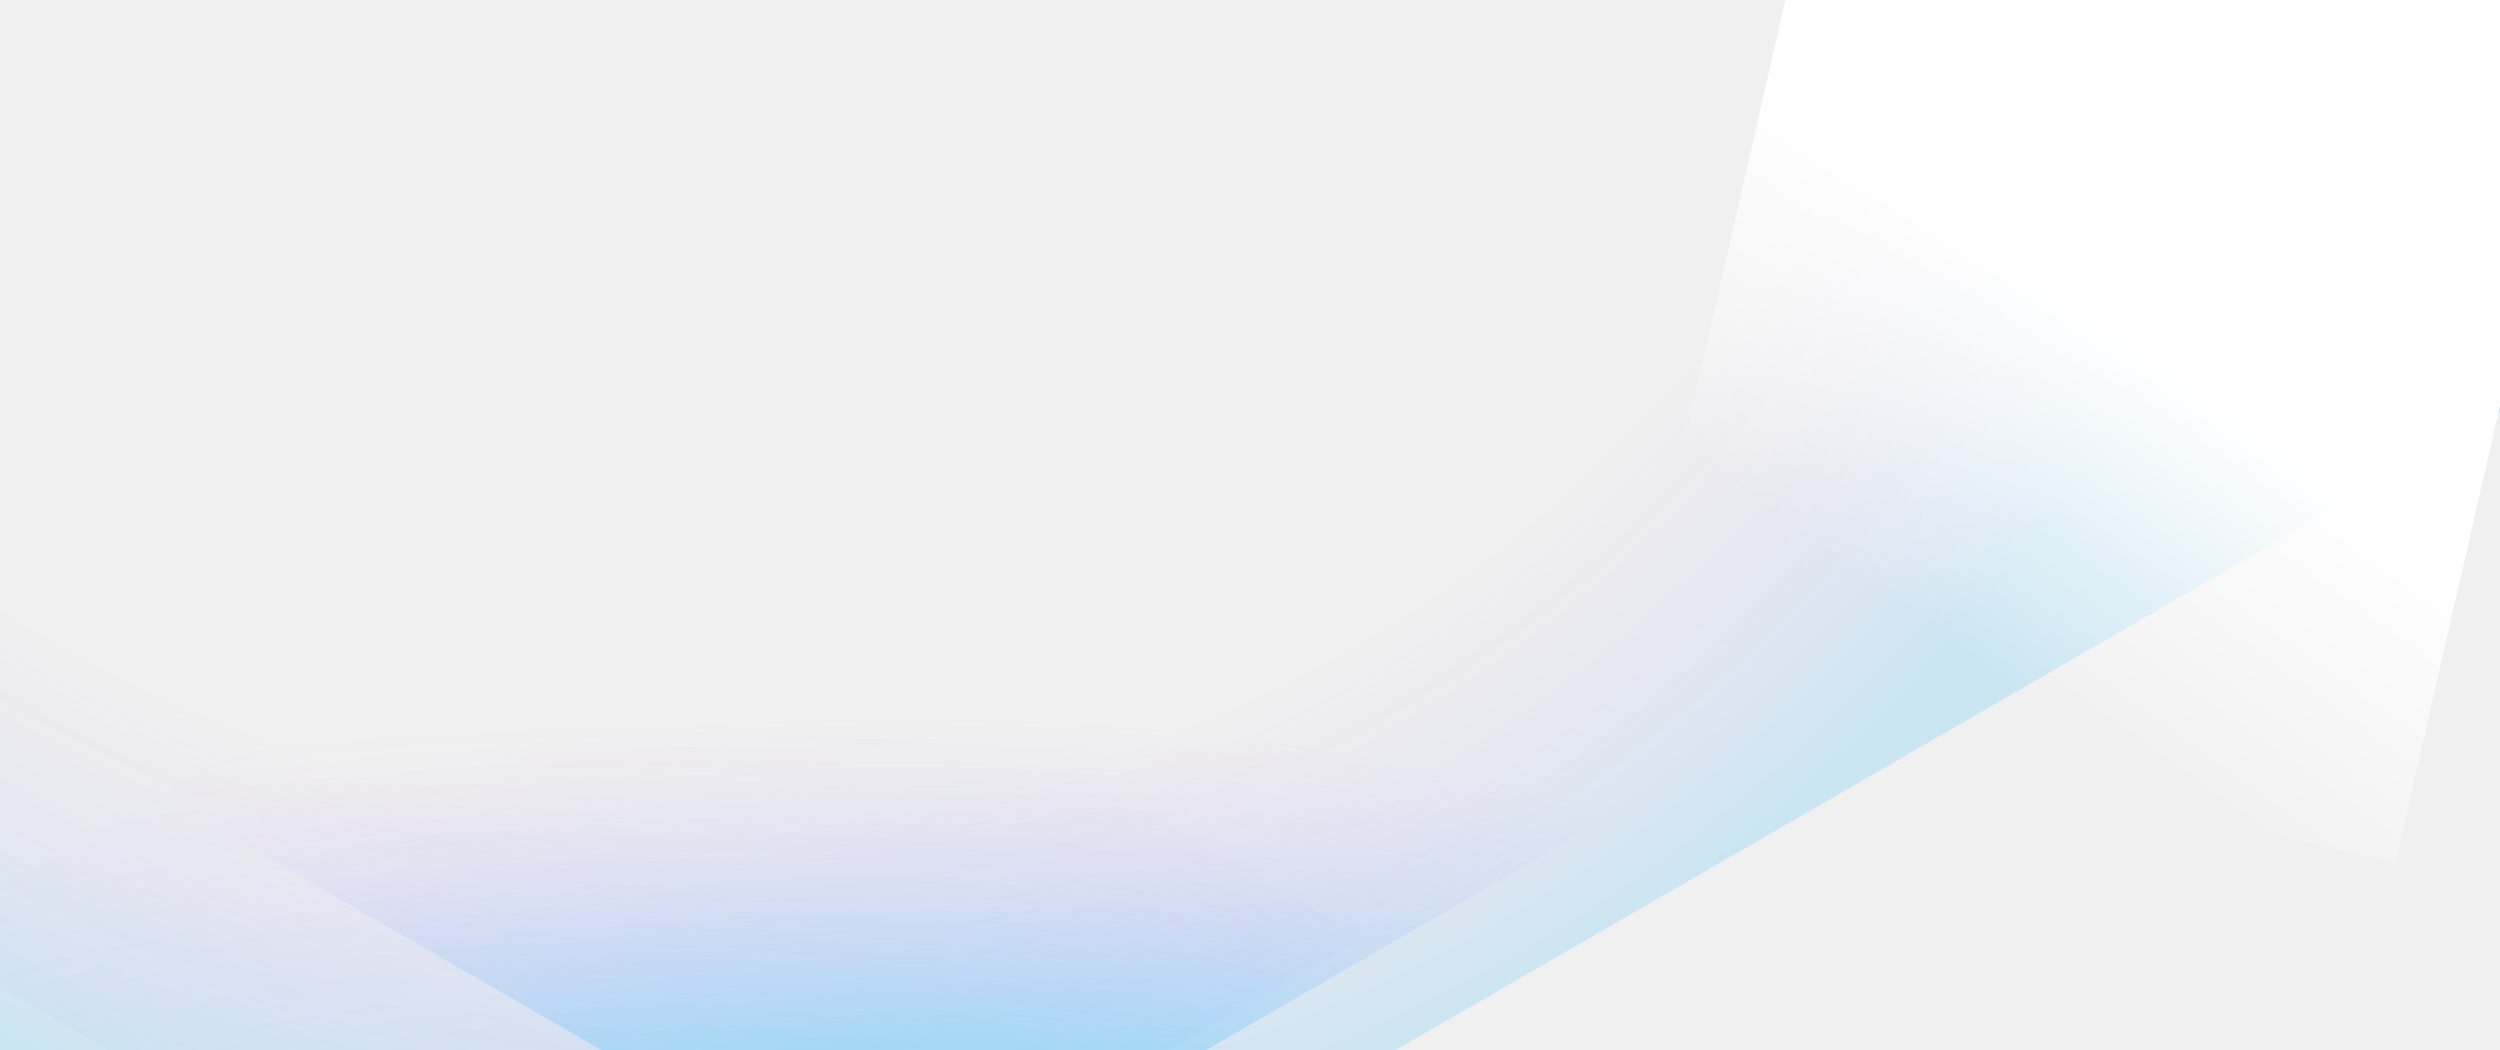
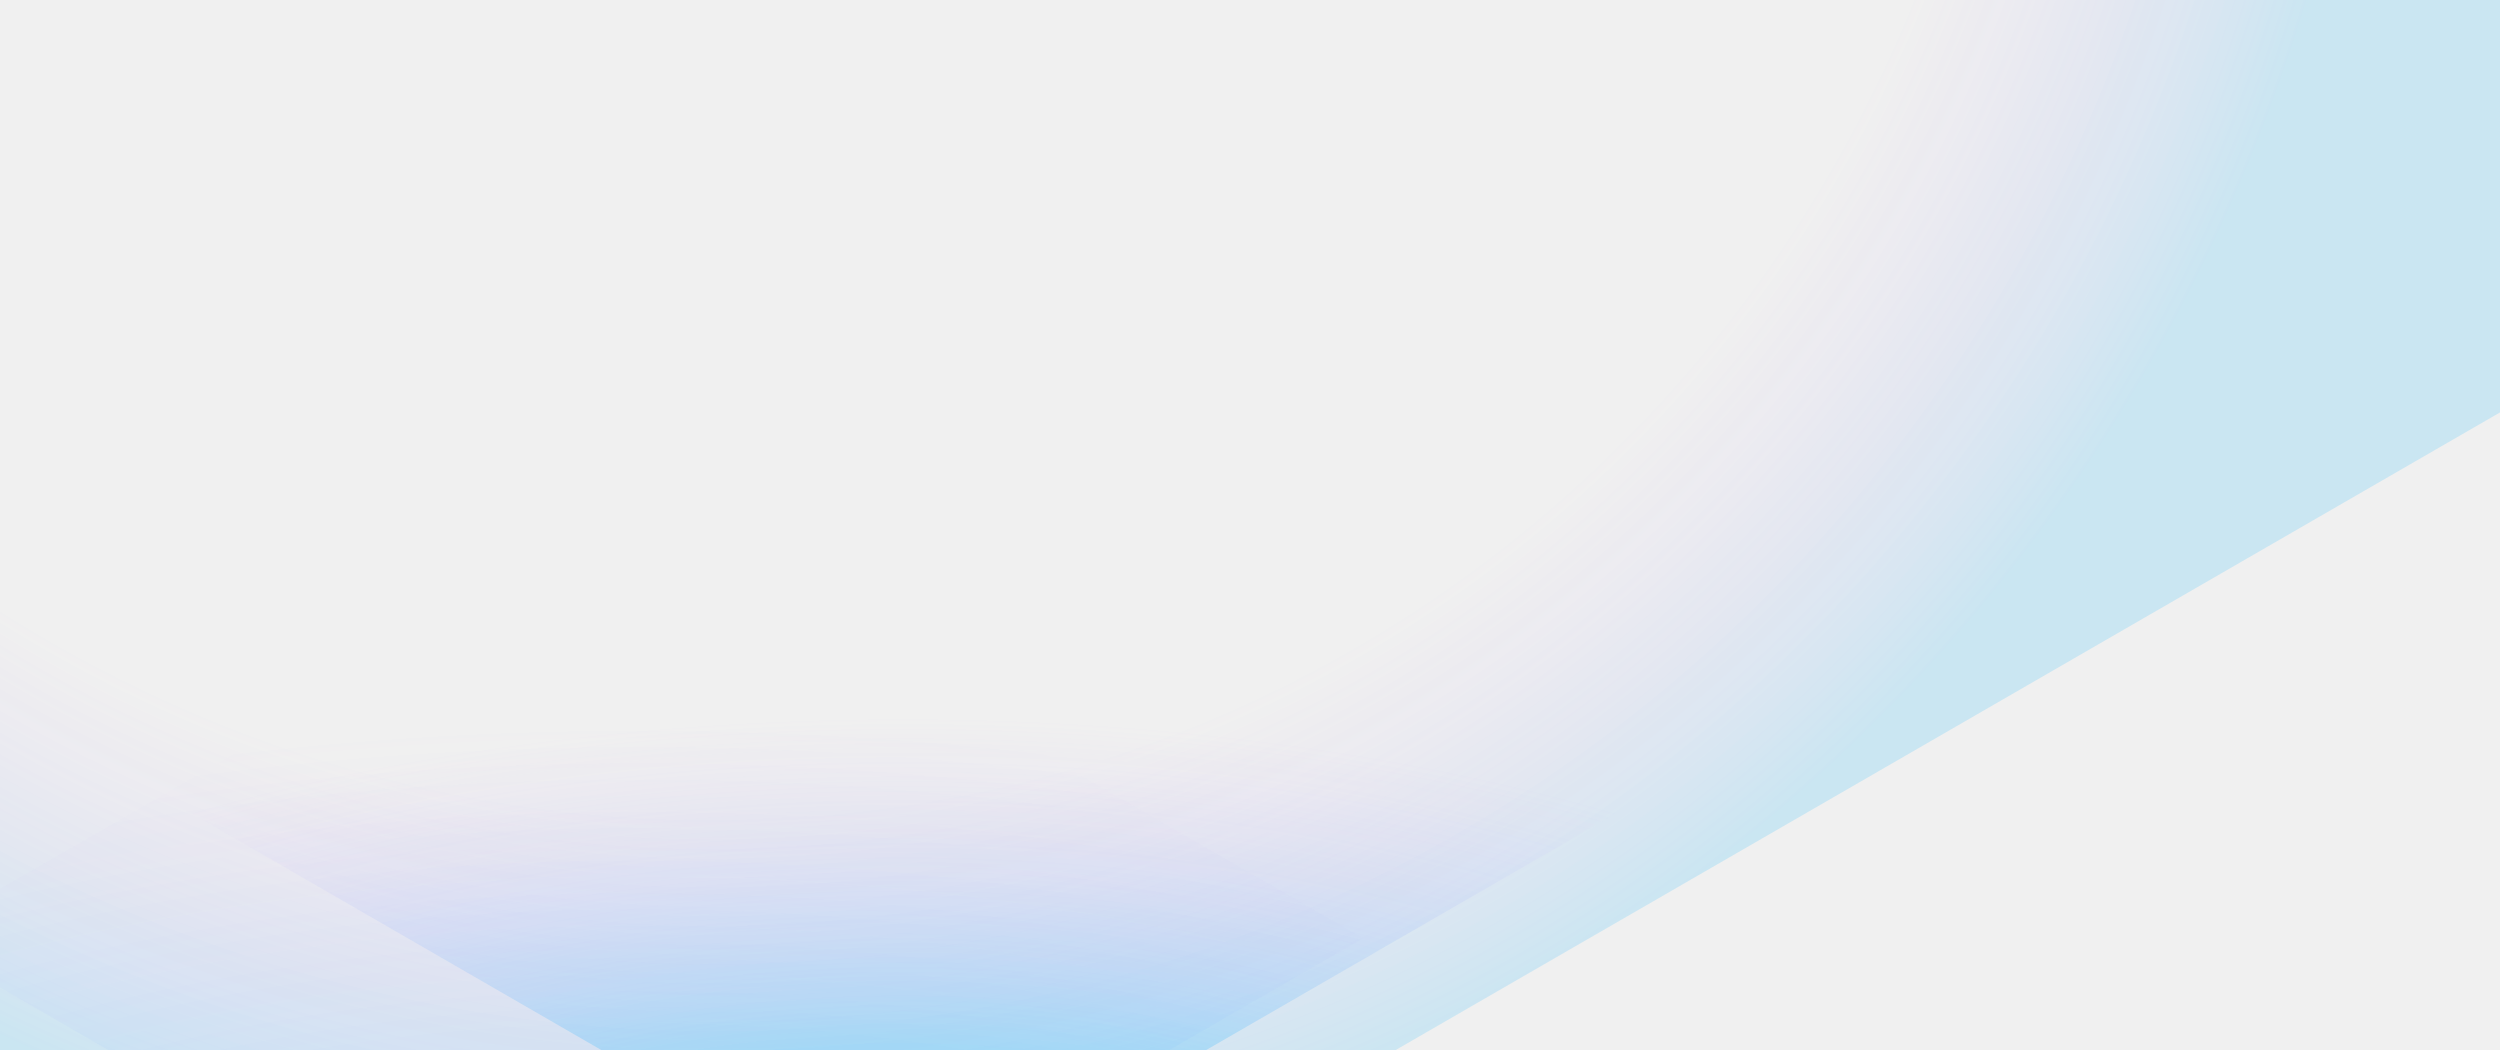
<svg xmlns="http://www.w3.org/2000/svg" width="1000" height="420" viewBox="0 0 1000 420" fill="none">
  <g clip-path="url(#clip0_7_11007)">
    <rect width="1000" height="420" fill="none" />
    <path opacity="0.25" d="M278.817 581.35L-1087 -207.205L206.487 -954L1572.3 -165.445L278.817 581.35Z" fill="url(#paint0_radial_7_11007)" />
    <path d="M255.526 208.061L545.193 375.3L255.526 542.539L-34.141 375.3L255.526 208.061Z" fill="url(#paint1_radial_7_11007)" fill-opacity="0.3" />
    <path d="M361.491 155.376L651.158 322.615L361.491 489.855L71.824 322.615L361.491 155.376Z" fill="url(#paint2_radial_7_11007)" fill-opacity="0.3" />
    <rect x="736.12" y="-95.995" width="314.852" height="380.486" transform="rotate(12.891 736.12 -95.9951)" fill="url(#paint3_linear_7_11007)" />
  </g>
  <defs>
    <radialGradient id="paint0_radial_7_11007" cx="0" cy="0" r="1" gradientUnits="userSpaceOnUse" gradientTransform="translate(269.285 -218.93) rotate(140.977) scale(1007.29 1055.02)">
      <stop stop-color="white" stop-opacity="0" />
      <stop offset="0.521" stop-color="#A457FF" stop-opacity="0" />
      <stop offset="0.667" stop-color="#00B1FF" stop-opacity="0.63" />
    </radialGradient>
    <radialGradient id="paint1_radial_7_11007" cx="0" cy="0" r="1" gradientUnits="userSpaceOnUse" gradientTransform="translate(255.355 574.948) rotate(-90) scale(345.299 777.362)">
      <stop offset="0.151" stop-color="#1FBCFF" stop-opacity="0.47" />
      <stop offset="0.828" stop-color="#BE87FF" stop-opacity="0" />
    </radialGradient>
    <radialGradient id="paint2_radial_7_11007" cx="0" cy="0" r="1" gradientUnits="userSpaceOnUse" gradientTransform="translate(361.32 522.264) rotate(-90) scale(345.299 777.362)">
      <stop offset="0.302" stop-color="#1FBCFF" stop-opacity="0.9" />
      <stop offset="0.682" stop-color="#BE87FF" stop-opacity="0" />
    </radialGradient>
-     <linearGradient id="paint3_linear_7_11007" x1="962.269" y1="131.587" x2="908.453" y2="259.983" gradientUnits="userSpaceOnUse">
-       <stop stop-color="white" />
-       <stop offset="1" stop-color="white" stop-opacity="0" />
-     </linearGradient>
    <clipPath id="clip0_7_11007">
      <rect width="1000" height="420" fill="white" />
    </clipPath>
  </defs>
</svg>
